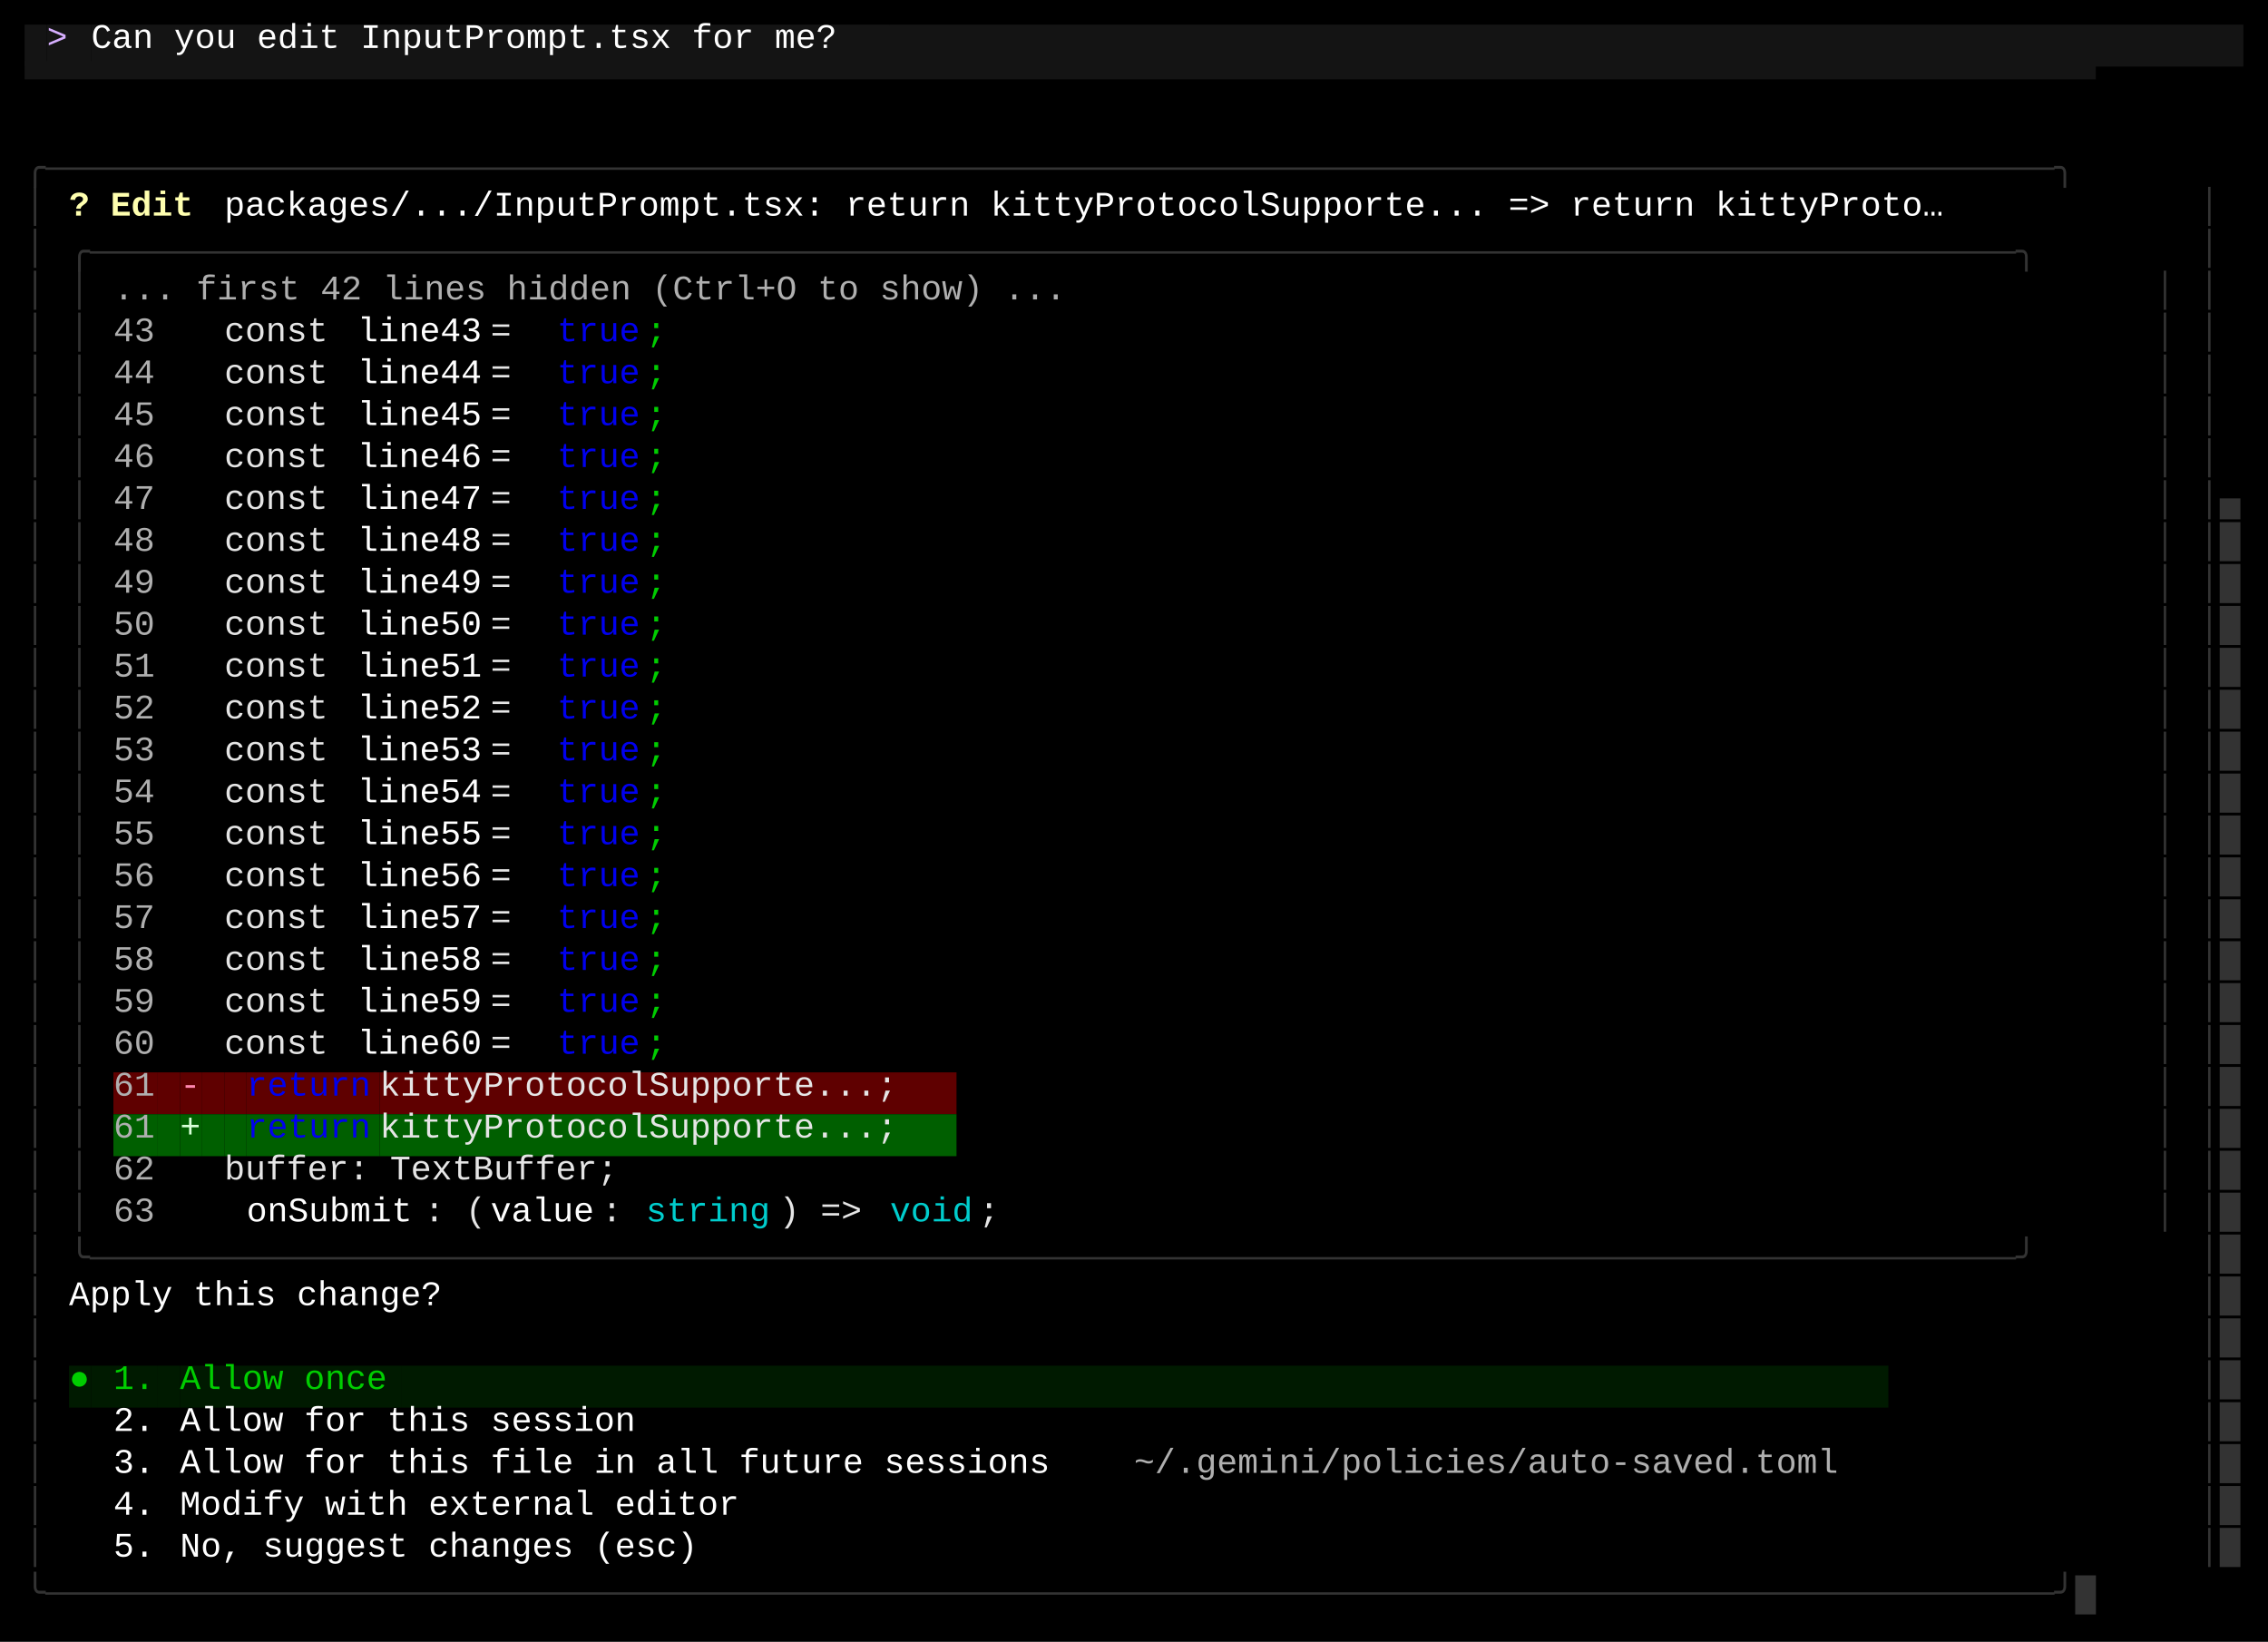
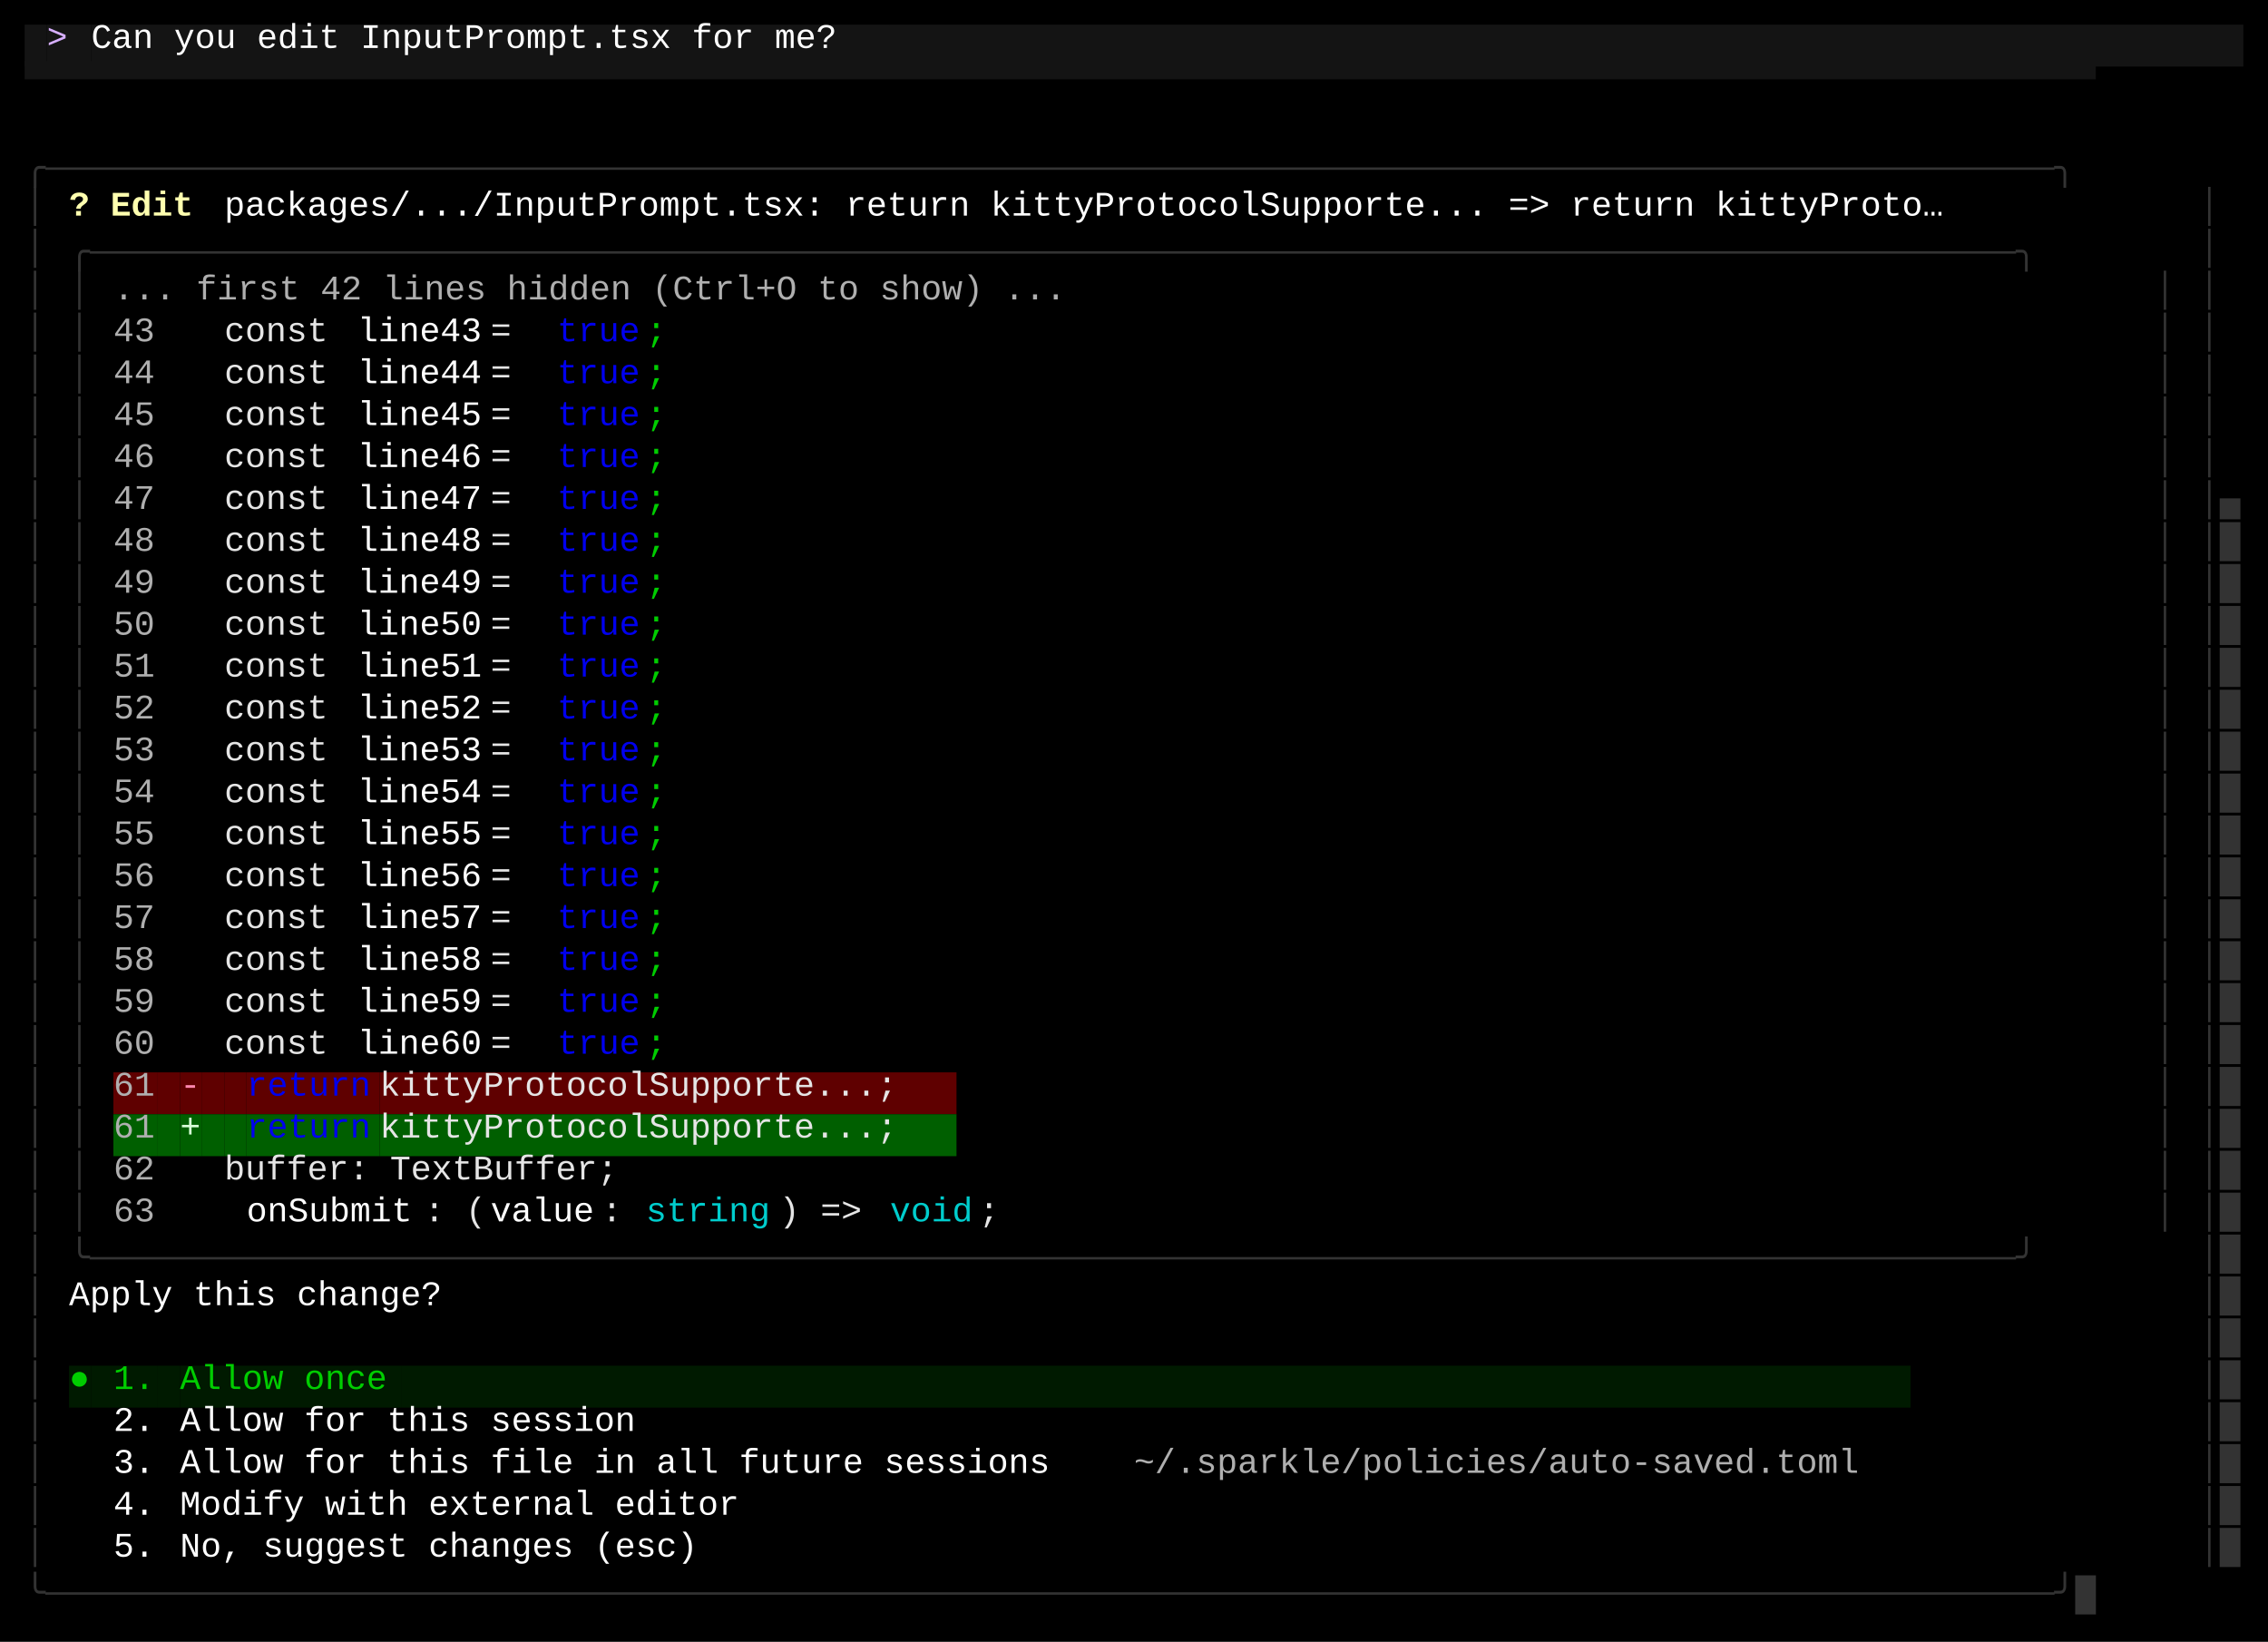
<svg xmlns="http://www.w3.org/2000/svg" width="920" height="666" viewBox="0 0 920 666">
  <style>
    text { font-family: Consolas, "Courier New", monospace; font-size: 14px; dominant-baseline: text-before-edge; white-space: pre; }
  </style>
  <rect width="920" height="666" fill="#000000" />
  <g transform="translate(10, 10)">
    <rect x="0" y="0" width="9" height="17" fill="#141414" />
    <rect x="9" y="0" width="18" height="17" fill="#141414" />
    <text x="9" y="2" fill="#d7afff" textLength="18" lengthAdjust="spacingAndGlyphs">&gt; </text>
    <rect x="27" y="0" width="324" height="17" fill="#141414" />
    <text x="27" y="2" fill="#ffffff" textLength="324" lengthAdjust="spacingAndGlyphs">Can you edit InputPrompt.tsx for me?</text>
    <rect x="351" y="0" width="549" height="17" fill="#141414" />
    <text x="0" y="19" fill="#141414" textLength="900" lengthAdjust="spacingAndGlyphs">▀▀▀▀▀▀▀▀▀▀▀▀▀▀▀▀▀▀▀▀▀▀▀▀▀▀▀▀▀▀▀▀▀▀▀▀▀▀▀▀▀▀▀▀▀▀▀▀▀▀▀▀▀▀▀▀▀▀▀▀▀▀▀▀▀▀▀▀▀▀▀▀▀▀▀▀▀▀▀▀▀▀▀▀▀▀▀▀▀▀▀▀▀▀▀▀▀▀▀▀</text>
    <text x="0" y="53" fill="#333333" textLength="891" lengthAdjust="spacingAndGlyphs">╭─────────────────────────────────────────────────────────────────────────────────────────────────╮</text>
    <text x="0" y="70" fill="#333333" textLength="9" lengthAdjust="spacingAndGlyphs">│</text>
    <text x="18" y="70" fill="#ffffaf" textLength="63" lengthAdjust="spacingAndGlyphs" font-weight="bold">? Edit </text>
    <text x="81" y="70" fill="#ffffff" textLength="783" lengthAdjust="spacingAndGlyphs">packages/.../InputPrompt.tsx:   return kittyProtocolSupporte... =&gt;   return kittyProto…</text>
    <text x="882" y="70" fill="#333333" textLength="9" lengthAdjust="spacingAndGlyphs">│</text>
    <text x="0" y="87" fill="#333333" textLength="9" lengthAdjust="spacingAndGlyphs">│</text>
    <text x="18" y="87" fill="#333333" textLength="855" lengthAdjust="spacingAndGlyphs">╭─────────────────────────────────────────────────────────────────────────────────────────────╮</text>
    <text x="882" y="87" fill="#333333" textLength="9" lengthAdjust="spacingAndGlyphs">│</text>
    <text x="0" y="104" fill="#333333" textLength="9" lengthAdjust="spacingAndGlyphs">│</text>
    <text x="18" y="104" fill="#333333" textLength="9" lengthAdjust="spacingAndGlyphs">│</text>
    <text x="36" y="104" fill="#afafaf" textLength="414" lengthAdjust="spacingAndGlyphs">... first 42 lines hidden (Ctrl+O to show) ...</text>
    <text x="864" y="104" fill="#333333" textLength="9" lengthAdjust="spacingAndGlyphs">│</text>
    <text x="882" y="104" fill="#333333" textLength="9" lengthAdjust="spacingAndGlyphs">│</text>
    <text x="0" y="121" fill="#333333" textLength="9" lengthAdjust="spacingAndGlyphs">│</text>
    <text x="18" y="121" fill="#333333" textLength="9" lengthAdjust="spacingAndGlyphs">│</text>
    <text x="36" y="121" fill="#afafaf" textLength="18" lengthAdjust="spacingAndGlyphs">43</text>
    <text x="81" y="121" fill="#e5e5e5" textLength="54" lengthAdjust="spacingAndGlyphs">const </text>
    <text x="135" y="121" fill="#ffffff" textLength="54" lengthAdjust="spacingAndGlyphs">line43</text>
    <text x="189" y="121" fill="#e5e5e5" textLength="27" lengthAdjust="spacingAndGlyphs"> = </text>
    <text x="216" y="121" fill="#0000ee" textLength="36" lengthAdjust="spacingAndGlyphs">true</text>
    <text x="252" y="121" fill="#00cd00" textLength="9" lengthAdjust="spacingAndGlyphs">;</text>
    <text x="864" y="121" fill="#333333" textLength="9" lengthAdjust="spacingAndGlyphs">│</text>
    <text x="882" y="121" fill="#333333" textLength="9" lengthAdjust="spacingAndGlyphs">│</text>
    <text x="0" y="138" fill="#333333" textLength="9" lengthAdjust="spacingAndGlyphs">│</text>
    <text x="18" y="138" fill="#333333" textLength="9" lengthAdjust="spacingAndGlyphs">│</text>
    <text x="36" y="138" fill="#afafaf" textLength="18" lengthAdjust="spacingAndGlyphs">44</text>
    <text x="81" y="138" fill="#e5e5e5" textLength="54" lengthAdjust="spacingAndGlyphs">const </text>
    <text x="135" y="138" fill="#ffffff" textLength="54" lengthAdjust="spacingAndGlyphs">line44</text>
    <text x="189" y="138" fill="#e5e5e5" textLength="27" lengthAdjust="spacingAndGlyphs"> = </text>
    <text x="216" y="138" fill="#0000ee" textLength="36" lengthAdjust="spacingAndGlyphs">true</text>
    <text x="252" y="138" fill="#00cd00" textLength="9" lengthAdjust="spacingAndGlyphs">;</text>
    <text x="864" y="138" fill="#333333" textLength="9" lengthAdjust="spacingAndGlyphs">│</text>
    <text x="882" y="138" fill="#333333" textLength="9" lengthAdjust="spacingAndGlyphs">│</text>
    <text x="0" y="155" fill="#333333" textLength="9" lengthAdjust="spacingAndGlyphs">│</text>
    <text x="18" y="155" fill="#333333" textLength="9" lengthAdjust="spacingAndGlyphs">│</text>
    <text x="36" y="155" fill="#afafaf" textLength="18" lengthAdjust="spacingAndGlyphs">45</text>
    <text x="81" y="155" fill="#e5e5e5" textLength="54" lengthAdjust="spacingAndGlyphs">const </text>
    <text x="135" y="155" fill="#ffffff" textLength="54" lengthAdjust="spacingAndGlyphs">line45</text>
    <text x="189" y="155" fill="#e5e5e5" textLength="27" lengthAdjust="spacingAndGlyphs"> = </text>
    <text x="216" y="155" fill="#0000ee" textLength="36" lengthAdjust="spacingAndGlyphs">true</text>
    <text x="252" y="155" fill="#00cd00" textLength="9" lengthAdjust="spacingAndGlyphs">;</text>
    <text x="864" y="155" fill="#333333" textLength="9" lengthAdjust="spacingAndGlyphs">│</text>
    <text x="882" y="155" fill="#333333" textLength="9" lengthAdjust="spacingAndGlyphs">│</text>
    <text x="0" y="172" fill="#333333" textLength="9" lengthAdjust="spacingAndGlyphs">│</text>
    <text x="18" y="172" fill="#333333" textLength="9" lengthAdjust="spacingAndGlyphs">│</text>
    <text x="36" y="172" fill="#afafaf" textLength="18" lengthAdjust="spacingAndGlyphs">46</text>
    <text x="81" y="172" fill="#e5e5e5" textLength="54" lengthAdjust="spacingAndGlyphs">const </text>
    <text x="135" y="172" fill="#ffffff" textLength="54" lengthAdjust="spacingAndGlyphs">line46</text>
    <text x="189" y="172" fill="#e5e5e5" textLength="27" lengthAdjust="spacingAndGlyphs"> = </text>
    <text x="216" y="172" fill="#0000ee" textLength="36" lengthAdjust="spacingAndGlyphs">true</text>
    <text x="252" y="172" fill="#00cd00" textLength="9" lengthAdjust="spacingAndGlyphs">;</text>
    <text x="864" y="172" fill="#333333" textLength="9" lengthAdjust="spacingAndGlyphs">│</text>
    <text x="882" y="172" fill="#333333" textLength="9" lengthAdjust="spacingAndGlyphs">│</text>
    <text x="0" y="189" fill="#333333" textLength="9" lengthAdjust="spacingAndGlyphs">│</text>
    <text x="18" y="189" fill="#333333" textLength="9" lengthAdjust="spacingAndGlyphs">│</text>
    <text x="36" y="189" fill="#afafaf" textLength="18" lengthAdjust="spacingAndGlyphs">47</text>
    <text x="81" y="189" fill="#e5e5e5" textLength="54" lengthAdjust="spacingAndGlyphs">const </text>
    <text x="135" y="189" fill="#ffffff" textLength="54" lengthAdjust="spacingAndGlyphs">line47</text>
    <text x="189" y="189" fill="#e5e5e5" textLength="27" lengthAdjust="spacingAndGlyphs"> = </text>
    <text x="216" y="189" fill="#0000ee" textLength="36" lengthAdjust="spacingAndGlyphs">true</text>
    <text x="252" y="189" fill="#00cd00" textLength="9" lengthAdjust="spacingAndGlyphs">;</text>
    <text x="864" y="189" fill="#333333" textLength="9" lengthAdjust="spacingAndGlyphs">│</text>
    <text x="882" y="189" fill="#333333" textLength="18" lengthAdjust="spacingAndGlyphs">│▄</text>
    <text x="0" y="206" fill="#333333" textLength="9" lengthAdjust="spacingAndGlyphs">│</text>
    <text x="18" y="206" fill="#333333" textLength="9" lengthAdjust="spacingAndGlyphs">│</text>
    <text x="36" y="206" fill="#afafaf" textLength="18" lengthAdjust="spacingAndGlyphs">48</text>
    <text x="81" y="206" fill="#e5e5e5" textLength="54" lengthAdjust="spacingAndGlyphs">const </text>
    <text x="135" y="206" fill="#ffffff" textLength="54" lengthAdjust="spacingAndGlyphs">line48</text>
    <text x="189" y="206" fill="#e5e5e5" textLength="27" lengthAdjust="spacingAndGlyphs"> = </text>
    <text x="216" y="206" fill="#0000ee" textLength="36" lengthAdjust="spacingAndGlyphs">true</text>
    <text x="252" y="206" fill="#00cd00" textLength="9" lengthAdjust="spacingAndGlyphs">;</text>
    <text x="864" y="206" fill="#333333" textLength="9" lengthAdjust="spacingAndGlyphs">│</text>
    <text x="882" y="206" fill="#333333" textLength="18" lengthAdjust="spacingAndGlyphs">│█</text>
    <text x="0" y="223" fill="#333333" textLength="9" lengthAdjust="spacingAndGlyphs">│</text>
    <text x="18" y="223" fill="#333333" textLength="9" lengthAdjust="spacingAndGlyphs">│</text>
    <text x="36" y="223" fill="#afafaf" textLength="18" lengthAdjust="spacingAndGlyphs">49</text>
    <text x="81" y="223" fill="#e5e5e5" textLength="54" lengthAdjust="spacingAndGlyphs">const </text>
    <text x="135" y="223" fill="#ffffff" textLength="54" lengthAdjust="spacingAndGlyphs">line49</text>
    <text x="189" y="223" fill="#e5e5e5" textLength="27" lengthAdjust="spacingAndGlyphs"> = </text>
    <text x="216" y="223" fill="#0000ee" textLength="36" lengthAdjust="spacingAndGlyphs">true</text>
    <text x="252" y="223" fill="#00cd00" textLength="9" lengthAdjust="spacingAndGlyphs">;</text>
    <text x="864" y="223" fill="#333333" textLength="9" lengthAdjust="spacingAndGlyphs">│</text>
    <text x="882" y="223" fill="#333333" textLength="18" lengthAdjust="spacingAndGlyphs">│█</text>
    <text x="0" y="240" fill="#333333" textLength="9" lengthAdjust="spacingAndGlyphs">│</text>
    <text x="18" y="240" fill="#333333" textLength="9" lengthAdjust="spacingAndGlyphs">│</text>
    <text x="36" y="240" fill="#afafaf" textLength="18" lengthAdjust="spacingAndGlyphs">50</text>
    <text x="81" y="240" fill="#e5e5e5" textLength="54" lengthAdjust="spacingAndGlyphs">const </text>
    <text x="135" y="240" fill="#ffffff" textLength="54" lengthAdjust="spacingAndGlyphs">line50</text>
    <text x="189" y="240" fill="#e5e5e5" textLength="27" lengthAdjust="spacingAndGlyphs"> = </text>
    <text x="216" y="240" fill="#0000ee" textLength="36" lengthAdjust="spacingAndGlyphs">true</text>
    <text x="252" y="240" fill="#00cd00" textLength="9" lengthAdjust="spacingAndGlyphs">;</text>
    <text x="864" y="240" fill="#333333" textLength="9" lengthAdjust="spacingAndGlyphs">│</text>
    <text x="882" y="240" fill="#333333" textLength="18" lengthAdjust="spacingAndGlyphs">│█</text>
    <text x="0" y="257" fill="#333333" textLength="9" lengthAdjust="spacingAndGlyphs">│</text>
    <text x="18" y="257" fill="#333333" textLength="9" lengthAdjust="spacingAndGlyphs">│</text>
    <text x="36" y="257" fill="#afafaf" textLength="18" lengthAdjust="spacingAndGlyphs">51</text>
    <text x="81" y="257" fill="#e5e5e5" textLength="54" lengthAdjust="spacingAndGlyphs">const </text>
    <text x="135" y="257" fill="#ffffff" textLength="54" lengthAdjust="spacingAndGlyphs">line51</text>
    <text x="189" y="257" fill="#e5e5e5" textLength="27" lengthAdjust="spacingAndGlyphs"> = </text>
    <text x="216" y="257" fill="#0000ee" textLength="36" lengthAdjust="spacingAndGlyphs">true</text>
    <text x="252" y="257" fill="#00cd00" textLength="9" lengthAdjust="spacingAndGlyphs">;</text>
    <text x="864" y="257" fill="#333333" textLength="9" lengthAdjust="spacingAndGlyphs">│</text>
    <text x="882" y="257" fill="#333333" textLength="18" lengthAdjust="spacingAndGlyphs">│█</text>
    <text x="0" y="274" fill="#333333" textLength="9" lengthAdjust="spacingAndGlyphs">│</text>
    <text x="18" y="274" fill="#333333" textLength="9" lengthAdjust="spacingAndGlyphs">│</text>
    <text x="36" y="274" fill="#afafaf" textLength="18" lengthAdjust="spacingAndGlyphs">52</text>
    <text x="81" y="274" fill="#e5e5e5" textLength="54" lengthAdjust="spacingAndGlyphs">const </text>
    <text x="135" y="274" fill="#ffffff" textLength="54" lengthAdjust="spacingAndGlyphs">line52</text>
    <text x="189" y="274" fill="#e5e5e5" textLength="27" lengthAdjust="spacingAndGlyphs"> = </text>
    <text x="216" y="274" fill="#0000ee" textLength="36" lengthAdjust="spacingAndGlyphs">true</text>
    <text x="252" y="274" fill="#00cd00" textLength="9" lengthAdjust="spacingAndGlyphs">;</text>
    <text x="864" y="274" fill="#333333" textLength="9" lengthAdjust="spacingAndGlyphs">│</text>
    <text x="882" y="274" fill="#333333" textLength="18" lengthAdjust="spacingAndGlyphs">│█</text>
    <text x="0" y="291" fill="#333333" textLength="9" lengthAdjust="spacingAndGlyphs">│</text>
    <text x="18" y="291" fill="#333333" textLength="9" lengthAdjust="spacingAndGlyphs">│</text>
    <text x="36" y="291" fill="#afafaf" textLength="18" lengthAdjust="spacingAndGlyphs">53</text>
    <text x="81" y="291" fill="#e5e5e5" textLength="54" lengthAdjust="spacingAndGlyphs">const </text>
    <text x="135" y="291" fill="#ffffff" textLength="54" lengthAdjust="spacingAndGlyphs">line53</text>
    <text x="189" y="291" fill="#e5e5e5" textLength="27" lengthAdjust="spacingAndGlyphs"> = </text>
    <text x="216" y="291" fill="#0000ee" textLength="36" lengthAdjust="spacingAndGlyphs">true</text>
    <text x="252" y="291" fill="#00cd00" textLength="9" lengthAdjust="spacingAndGlyphs">;</text>
    <text x="864" y="291" fill="#333333" textLength="9" lengthAdjust="spacingAndGlyphs">│</text>
    <text x="882" y="291" fill="#333333" textLength="18" lengthAdjust="spacingAndGlyphs">│█</text>
    <text x="0" y="308" fill="#333333" textLength="9" lengthAdjust="spacingAndGlyphs">│</text>
    <text x="18" y="308" fill="#333333" textLength="9" lengthAdjust="spacingAndGlyphs">│</text>
    <text x="36" y="308" fill="#afafaf" textLength="18" lengthAdjust="spacingAndGlyphs">54</text>
    <text x="81" y="308" fill="#e5e5e5" textLength="54" lengthAdjust="spacingAndGlyphs">const </text>
    <text x="135" y="308" fill="#ffffff" textLength="54" lengthAdjust="spacingAndGlyphs">line54</text>
    <text x="189" y="308" fill="#e5e5e5" textLength="27" lengthAdjust="spacingAndGlyphs"> = </text>
    <text x="216" y="308" fill="#0000ee" textLength="36" lengthAdjust="spacingAndGlyphs">true</text>
    <text x="252" y="308" fill="#00cd00" textLength="9" lengthAdjust="spacingAndGlyphs">;</text>
    <text x="864" y="308" fill="#333333" textLength="9" lengthAdjust="spacingAndGlyphs">│</text>
    <text x="882" y="308" fill="#333333" textLength="18" lengthAdjust="spacingAndGlyphs">│█</text>
    <text x="0" y="325" fill="#333333" textLength="9" lengthAdjust="spacingAndGlyphs">│</text>
    <text x="18" y="325" fill="#333333" textLength="9" lengthAdjust="spacingAndGlyphs">│</text>
    <text x="36" y="325" fill="#afafaf" textLength="18" lengthAdjust="spacingAndGlyphs">55</text>
    <text x="81" y="325" fill="#e5e5e5" textLength="54" lengthAdjust="spacingAndGlyphs">const </text>
    <text x="135" y="325" fill="#ffffff" textLength="54" lengthAdjust="spacingAndGlyphs">line55</text>
    <text x="189" y="325" fill="#e5e5e5" textLength="27" lengthAdjust="spacingAndGlyphs"> = </text>
    <text x="216" y="325" fill="#0000ee" textLength="36" lengthAdjust="spacingAndGlyphs">true</text>
    <text x="252" y="325" fill="#00cd00" textLength="9" lengthAdjust="spacingAndGlyphs">;</text>
    <text x="864" y="325" fill="#333333" textLength="9" lengthAdjust="spacingAndGlyphs">│</text>
    <text x="882" y="325" fill="#333333" textLength="18" lengthAdjust="spacingAndGlyphs">│█</text>
    <text x="0" y="342" fill="#333333" textLength="9" lengthAdjust="spacingAndGlyphs">│</text>
    <text x="18" y="342" fill="#333333" textLength="9" lengthAdjust="spacingAndGlyphs">│</text>
    <text x="36" y="342" fill="#afafaf" textLength="18" lengthAdjust="spacingAndGlyphs">56</text>
    <text x="81" y="342" fill="#e5e5e5" textLength="54" lengthAdjust="spacingAndGlyphs">const </text>
    <text x="135" y="342" fill="#ffffff" textLength="54" lengthAdjust="spacingAndGlyphs">line56</text>
    <text x="189" y="342" fill="#e5e5e5" textLength="27" lengthAdjust="spacingAndGlyphs"> = </text>
    <text x="216" y="342" fill="#0000ee" textLength="36" lengthAdjust="spacingAndGlyphs">true</text>
    <text x="252" y="342" fill="#00cd00" textLength="9" lengthAdjust="spacingAndGlyphs">;</text>
    <text x="864" y="342" fill="#333333" textLength="9" lengthAdjust="spacingAndGlyphs">│</text>
    <text x="882" y="342" fill="#333333" textLength="18" lengthAdjust="spacingAndGlyphs">│█</text>
    <text x="0" y="359" fill="#333333" textLength="9" lengthAdjust="spacingAndGlyphs">│</text>
    <text x="18" y="359" fill="#333333" textLength="9" lengthAdjust="spacingAndGlyphs">│</text>
    <text x="36" y="359" fill="#afafaf" textLength="18" lengthAdjust="spacingAndGlyphs">57</text>
    <text x="81" y="359" fill="#e5e5e5" textLength="54" lengthAdjust="spacingAndGlyphs">const </text>
    <text x="135" y="359" fill="#ffffff" textLength="54" lengthAdjust="spacingAndGlyphs">line57</text>
    <text x="189" y="359" fill="#e5e5e5" textLength="27" lengthAdjust="spacingAndGlyphs"> = </text>
    <text x="216" y="359" fill="#0000ee" textLength="36" lengthAdjust="spacingAndGlyphs">true</text>
    <text x="252" y="359" fill="#00cd00" textLength="9" lengthAdjust="spacingAndGlyphs">;</text>
    <text x="864" y="359" fill="#333333" textLength="9" lengthAdjust="spacingAndGlyphs">│</text>
    <text x="882" y="359" fill="#333333" textLength="18" lengthAdjust="spacingAndGlyphs">│█</text>
    <text x="0" y="376" fill="#333333" textLength="9" lengthAdjust="spacingAndGlyphs">│</text>
    <text x="18" y="376" fill="#333333" textLength="9" lengthAdjust="spacingAndGlyphs">│</text>
    <text x="36" y="376" fill="#afafaf" textLength="18" lengthAdjust="spacingAndGlyphs">58</text>
    <text x="81" y="376" fill="#e5e5e5" textLength="54" lengthAdjust="spacingAndGlyphs">const </text>
    <text x="135" y="376" fill="#ffffff" textLength="54" lengthAdjust="spacingAndGlyphs">line58</text>
    <text x="189" y="376" fill="#e5e5e5" textLength="27" lengthAdjust="spacingAndGlyphs"> = </text>
    <text x="216" y="376" fill="#0000ee" textLength="36" lengthAdjust="spacingAndGlyphs">true</text>
    <text x="252" y="376" fill="#00cd00" textLength="9" lengthAdjust="spacingAndGlyphs">;</text>
    <text x="864" y="376" fill="#333333" textLength="9" lengthAdjust="spacingAndGlyphs">│</text>
    <text x="882" y="376" fill="#333333" textLength="18" lengthAdjust="spacingAndGlyphs">│█</text>
    <text x="0" y="393" fill="#333333" textLength="9" lengthAdjust="spacingAndGlyphs">│</text>
    <text x="18" y="393" fill="#333333" textLength="9" lengthAdjust="spacingAndGlyphs">│</text>
    <text x="36" y="393" fill="#afafaf" textLength="18" lengthAdjust="spacingAndGlyphs">59</text>
    <text x="81" y="393" fill="#e5e5e5" textLength="54" lengthAdjust="spacingAndGlyphs">const </text>
    <text x="135" y="393" fill="#ffffff" textLength="54" lengthAdjust="spacingAndGlyphs">line59</text>
    <text x="189" y="393" fill="#e5e5e5" textLength="27" lengthAdjust="spacingAndGlyphs"> = </text>
    <text x="216" y="393" fill="#0000ee" textLength="36" lengthAdjust="spacingAndGlyphs">true</text>
    <text x="252" y="393" fill="#00cd00" textLength="9" lengthAdjust="spacingAndGlyphs">;</text>
    <text x="864" y="393" fill="#333333" textLength="9" lengthAdjust="spacingAndGlyphs">│</text>
    <text x="882" y="393" fill="#333333" textLength="18" lengthAdjust="spacingAndGlyphs">│█</text>
    <text x="0" y="410" fill="#333333" textLength="9" lengthAdjust="spacingAndGlyphs">│</text>
    <text x="18" y="410" fill="#333333" textLength="9" lengthAdjust="spacingAndGlyphs">│</text>
    <text x="36" y="410" fill="#afafaf" textLength="18" lengthAdjust="spacingAndGlyphs">60</text>
    <text x="81" y="410" fill="#e5e5e5" textLength="54" lengthAdjust="spacingAndGlyphs">const </text>
    <text x="135" y="410" fill="#ffffff" textLength="54" lengthAdjust="spacingAndGlyphs">line60</text>
    <text x="189" y="410" fill="#e5e5e5" textLength="27" lengthAdjust="spacingAndGlyphs"> = </text>
    <text x="216" y="410" fill="#0000ee" textLength="36" lengthAdjust="spacingAndGlyphs">true</text>
    <text x="252" y="410" fill="#00cd00" textLength="9" lengthAdjust="spacingAndGlyphs">;</text>
    <text x="864" y="410" fill="#333333" textLength="9" lengthAdjust="spacingAndGlyphs">│</text>
    <text x="882" y="410" fill="#333333" textLength="18" lengthAdjust="spacingAndGlyphs">│█</text>
    <text x="0" y="427" fill="#333333" textLength="9" lengthAdjust="spacingAndGlyphs">│</text>
    <text x="18" y="427" fill="#333333" textLength="9" lengthAdjust="spacingAndGlyphs">│</text>
    <rect x="36" y="425" width="18" height="17" fill="#5f0000" />
    <text x="36" y="427" fill="#afafaf" textLength="18" lengthAdjust="spacingAndGlyphs">61</text>
    <rect x="54" y="425" width="9" height="17" fill="#5f0000" />
    <rect x="63" y="425" width="9" height="17" fill="#5f0000" />
    <text x="63" y="427" fill="#ff87af" textLength="9" lengthAdjust="spacingAndGlyphs">-</text>
    <rect x="72" y="425" width="9" height="17" fill="#5f0000" />
    <rect x="81" y="425" width="9" height="17" fill="#5f0000" />
    <rect x="90" y="425" width="54" height="17" fill="#5f0000" />
    <text x="90" y="427" fill="#0000ee" textLength="54" lengthAdjust="spacingAndGlyphs">return</text>
    <rect x="144" y="425" width="234" height="17" fill="#5f0000" />
    <text x="144" y="427" fill="#e5e5e5" textLength="234" lengthAdjust="spacingAndGlyphs"> kittyProtocolSupporte...;</text>
    <text x="864" y="427" fill="#333333" textLength="9" lengthAdjust="spacingAndGlyphs">│</text>
    <text x="882" y="427" fill="#333333" textLength="18" lengthAdjust="spacingAndGlyphs">│█</text>
    <text x="0" y="444" fill="#333333" textLength="9" lengthAdjust="spacingAndGlyphs">│</text>
    <text x="18" y="444" fill="#333333" textLength="9" lengthAdjust="spacingAndGlyphs">│</text>
    <rect x="36" y="442" width="18" height="17" fill="#005f00" />
    <text x="36" y="444" fill="#afafaf" textLength="18" lengthAdjust="spacingAndGlyphs">61</text>
    <rect x="54" y="442" width="9" height="17" fill="#005f00" />
    <rect x="63" y="442" width="9" height="17" fill="#005f00" />
    <text x="63" y="444" fill="#d7ffd7" textLength="9" lengthAdjust="spacingAndGlyphs">+</text>
    <rect x="72" y="442" width="9" height="17" fill="#005f00" />
    <rect x="81" y="442" width="9" height="17" fill="#005f00" />
    <rect x="90" y="442" width="54" height="17" fill="#005f00" />
    <text x="90" y="444" fill="#0000ee" textLength="54" lengthAdjust="spacingAndGlyphs">return</text>
    <rect x="144" y="442" width="234" height="17" fill="#005f00" />
    <text x="144" y="444" fill="#e5e5e5" textLength="234" lengthAdjust="spacingAndGlyphs"> kittyProtocolSupporte...;</text>
    <text x="864" y="444" fill="#333333" textLength="9" lengthAdjust="spacingAndGlyphs">│</text>
    <text x="882" y="444" fill="#333333" textLength="18" lengthAdjust="spacingAndGlyphs">│█</text>
    <text x="0" y="461" fill="#333333" textLength="9" lengthAdjust="spacingAndGlyphs">│</text>
    <text x="18" y="461" fill="#333333" textLength="9" lengthAdjust="spacingAndGlyphs">│</text>
    <text x="36" y="461" fill="#afafaf" textLength="18" lengthAdjust="spacingAndGlyphs">62</text>
    <text x="81" y="461" fill="#e5e5e5" textLength="180" lengthAdjust="spacingAndGlyphs"> buffer: TextBuffer;</text>
    <text x="864" y="461" fill="#333333" textLength="9" lengthAdjust="spacingAndGlyphs">│</text>
    <text x="882" y="461" fill="#333333" textLength="18" lengthAdjust="spacingAndGlyphs">│█</text>
    <text x="0" y="478" fill="#333333" textLength="9" lengthAdjust="spacingAndGlyphs">│</text>
    <text x="18" y="478" fill="#333333" textLength="9" lengthAdjust="spacingAndGlyphs">│</text>
    <text x="36" y="478" fill="#afafaf" textLength="18" lengthAdjust="spacingAndGlyphs">63</text>
    <text x="90" y="478" fill="#ffffff" textLength="72" lengthAdjust="spacingAndGlyphs">onSubmit</text>
    <text x="162" y="478" fill="#e5e5e5" textLength="27" lengthAdjust="spacingAndGlyphs">: (</text>
    <text x="189" y="478" fill="#ffffff" textLength="45" lengthAdjust="spacingAndGlyphs">value</text>
    <text x="234" y="478" fill="#e5e5e5" textLength="18" lengthAdjust="spacingAndGlyphs">: </text>
    <text x="252" y="478" fill="#00cdcd" textLength="54" lengthAdjust="spacingAndGlyphs">string</text>
    <text x="306" y="478" fill="#e5e5e5" textLength="45" lengthAdjust="spacingAndGlyphs">) =&gt; </text>
    <text x="351" y="478" fill="#00cdcd" textLength="36" lengthAdjust="spacingAndGlyphs">void</text>
    <text x="387" y="478" fill="#e5e5e5" textLength="9" lengthAdjust="spacingAndGlyphs">;</text>
    <text x="864" y="478" fill="#333333" textLength="9" lengthAdjust="spacingAndGlyphs">│</text>
    <text x="882" y="478" fill="#333333" textLength="18" lengthAdjust="spacingAndGlyphs">│█</text>
    <text x="0" y="495" fill="#333333" textLength="9" lengthAdjust="spacingAndGlyphs">│</text>
    <text x="18" y="495" fill="#333333" textLength="855" lengthAdjust="spacingAndGlyphs">╰─────────────────────────────────────────────────────────────────────────────────────────────╯</text>
    <text x="882" y="495" fill="#333333" textLength="18" lengthAdjust="spacingAndGlyphs">│█</text>
    <text x="0" y="512" fill="#333333" textLength="9" lengthAdjust="spacingAndGlyphs">│</text>
    <text x="18" y="512" fill="#ffffff" textLength="162" lengthAdjust="spacingAndGlyphs">Apply this change?</text>
    <text x="882" y="512" fill="#333333" textLength="18" lengthAdjust="spacingAndGlyphs">│█</text>
    <text x="0" y="529" fill="#333333" textLength="9" lengthAdjust="spacingAndGlyphs">│</text>
    <text x="882" y="529" fill="#333333" textLength="18" lengthAdjust="spacingAndGlyphs">│█</text>
    <text x="0" y="546" fill="#333333" textLength="9" lengthAdjust="spacingAndGlyphs">│</text>
    <rect x="18" y="544" width="9" height="17" fill="#001a00" />
    <text x="18" y="546" fill="#00cd00" textLength="9" lengthAdjust="spacingAndGlyphs">●</text>
    <rect x="27" y="544" width="9" height="17" fill="#001a00" />
    <rect x="36" y="544" width="18" height="17" fill="#001a00" />
    <text x="36" y="546" fill="#00cd00" textLength="18" lengthAdjust="spacingAndGlyphs">1.</text>
    <rect x="54" y="544" width="9" height="17" fill="#001a00" />
    <rect x="63" y="544" width="90" height="17" fill="#001a00" />
    <text x="63" y="546" fill="#00cd00" textLength="90" lengthAdjust="spacingAndGlyphs">Allow once</text>
-     <rect x="153" y="544" width="603" height="17" fill="#001a00" />
+     <rect x="153" y="544" width="612" height="17" fill="#001a00" />
    <text x="882" y="546" fill="#333333" textLength="18" lengthAdjust="spacingAndGlyphs">│█</text>
    <text x="0" y="563" fill="#333333" textLength="9" lengthAdjust="spacingAndGlyphs">│</text>
    <text x="36" y="563" fill="#ffffff" textLength="18" lengthAdjust="spacingAndGlyphs">2.</text>
    <text x="63" y="563" fill="#ffffff" textLength="198" lengthAdjust="spacingAndGlyphs">Allow for this session</text>
    <text x="882" y="563" fill="#333333" textLength="18" lengthAdjust="spacingAndGlyphs">│█</text>
    <text x="0" y="580" fill="#333333" textLength="9" lengthAdjust="spacingAndGlyphs">│</text>
    <text x="36" y="580" fill="#ffffff" textLength="18" lengthAdjust="spacingAndGlyphs">3.</text>
    <text x="63" y="580" fill="#ffffff" textLength="387" lengthAdjust="spacingAndGlyphs">Allow for this file in all future sessions </text>
-     <text x="450" y="580" fill="#afafaf" textLength="306" lengthAdjust="spacingAndGlyphs">~/.gemini/policies/auto-saved.toml</text>
+     <text x="450" y="580" fill="#afafaf" textLength="315" lengthAdjust="spacingAndGlyphs">~/.sparkle/policies/auto-saved.toml</text>
    <text x="882" y="580" fill="#333333" textLength="18" lengthAdjust="spacingAndGlyphs">│█</text>
    <text x="0" y="597" fill="#333333" textLength="9" lengthAdjust="spacingAndGlyphs">│</text>
    <text x="36" y="597" fill="#ffffff" textLength="18" lengthAdjust="spacingAndGlyphs">4.</text>
    <text x="63" y="597" fill="#ffffff" textLength="243" lengthAdjust="spacingAndGlyphs">Modify with external editor</text>
    <text x="882" y="597" fill="#333333" textLength="18" lengthAdjust="spacingAndGlyphs">│█</text>
    <text x="0" y="614" fill="#333333" textLength="9" lengthAdjust="spacingAndGlyphs">│</text>
    <text x="36" y="614" fill="#ffffff" textLength="18" lengthAdjust="spacingAndGlyphs">5.</text>
    <text x="63" y="614" fill="#ffffff" textLength="225" lengthAdjust="spacingAndGlyphs">No, suggest changes (esc)</text>
    <text x="882" y="614" fill="#333333" textLength="18" lengthAdjust="spacingAndGlyphs">│█</text>
    <text x="0" y="631" fill="#333333" textLength="900" lengthAdjust="spacingAndGlyphs">╰─────────────────────────────────────────────────────────────────────────────────────────────────╯█</text>
  </g>
</svg>
